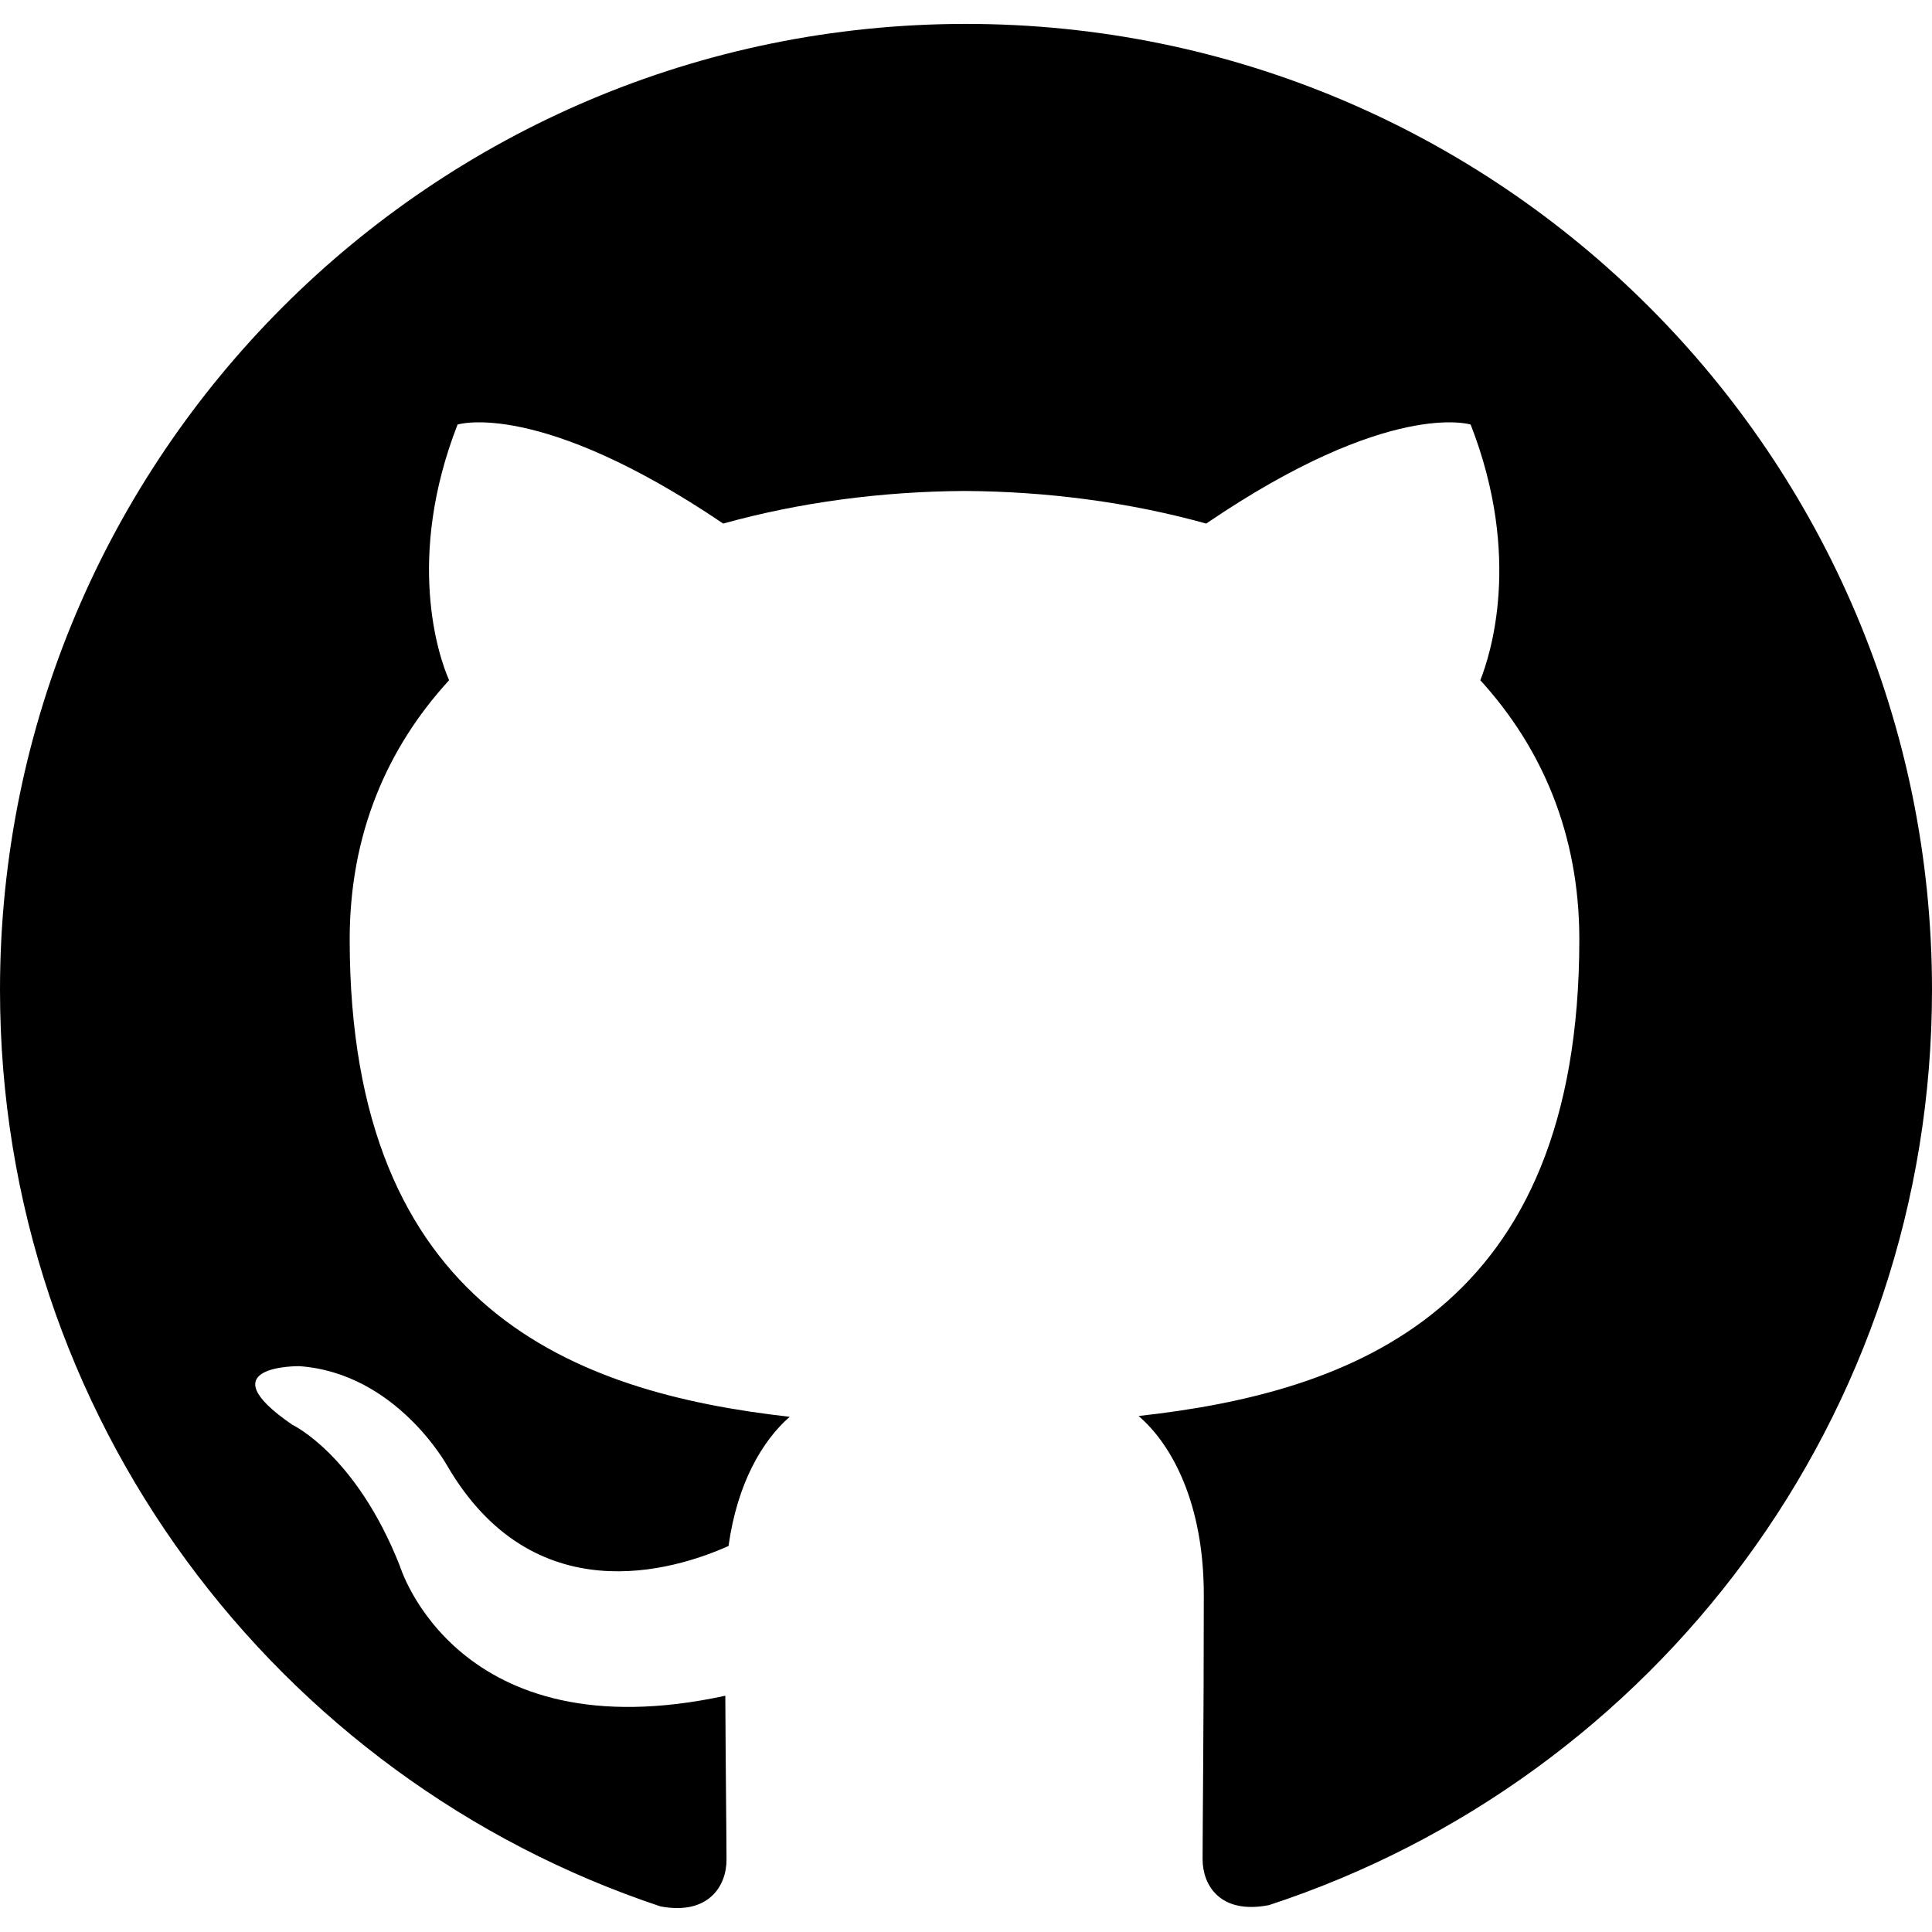
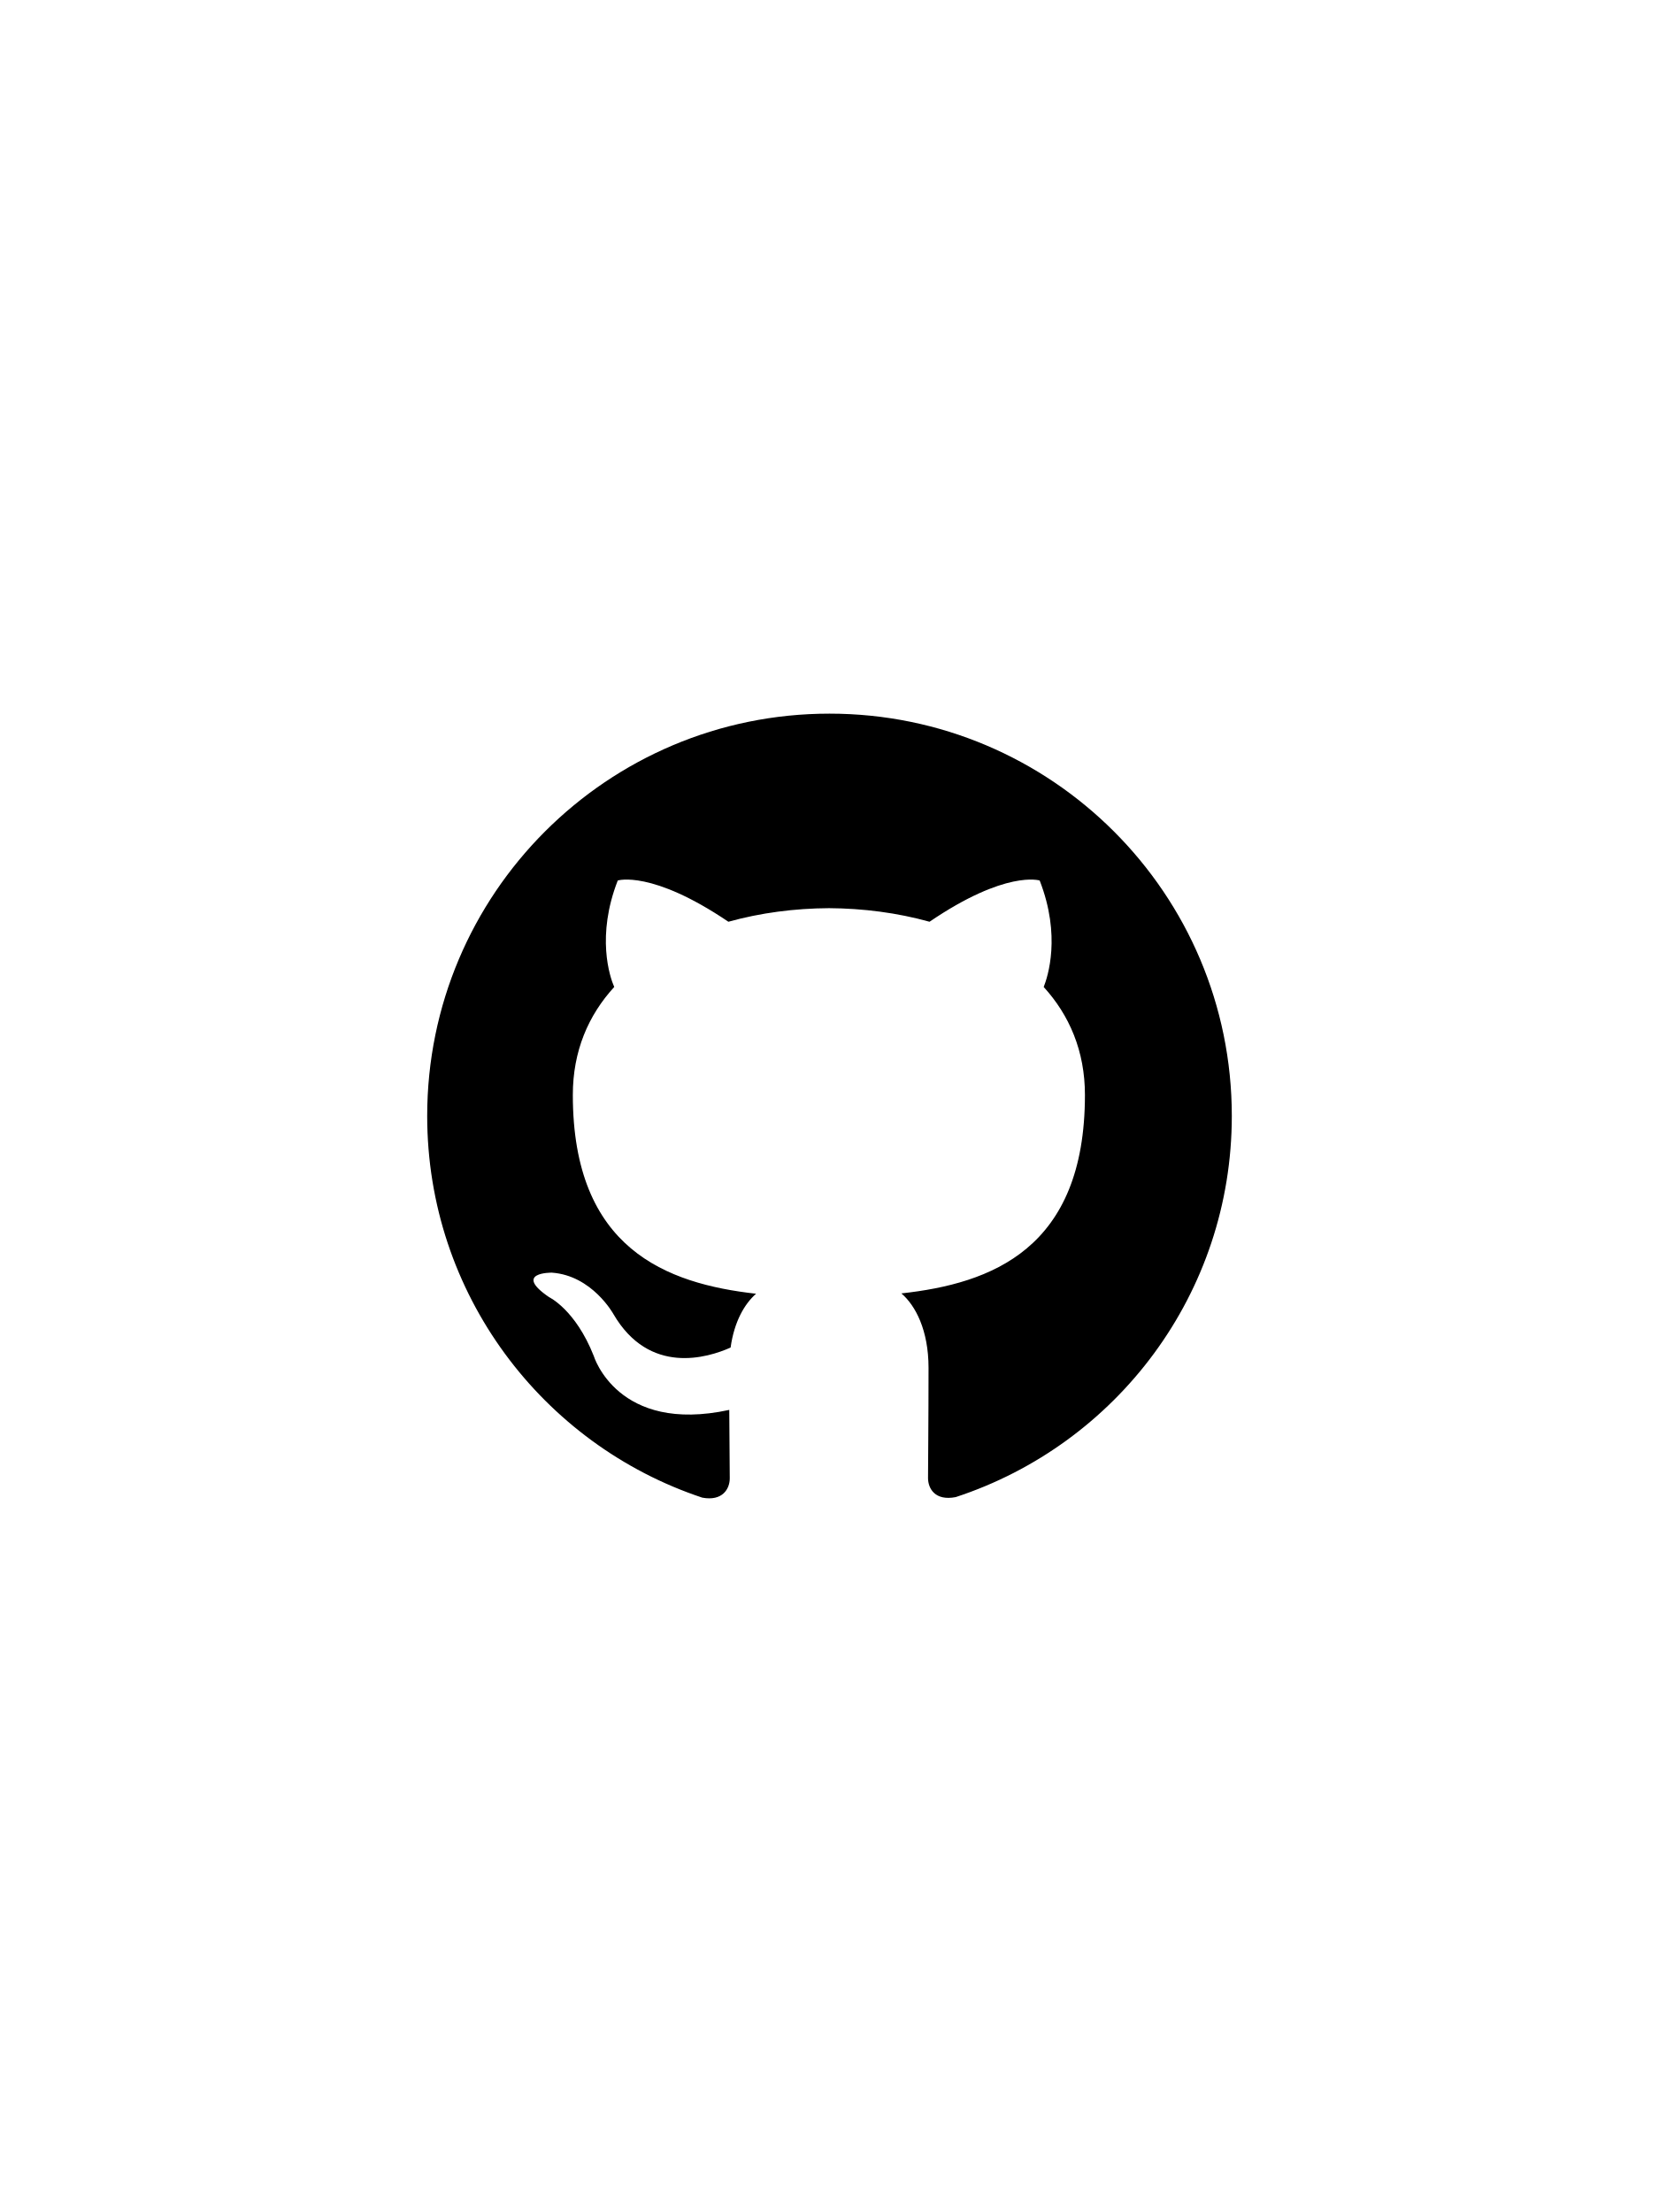
- <svg xmlns="http://www.w3.org/2000/svg" role="img" viewBox="0 0 24 24">
-   <path d="M12 .297c-6.63 0-12 5.373-12 12 0 5.303 3.438 9.8 8.205 11.385.6.113.82-.258.82-.577 0-.285-.01-1.04-.015-2.04-3.338.724-4.042-1.61-4.042-1.61C4.422 18.07 3.633 17.7 3.633 17.7c-1.087-.744.084-.729.084-.729 1.205.084 1.838 1.236 1.838 1.236 1.07 1.835 2.809 1.305 3.495.998.108-.776.417-1.305.76-1.605-2.665-.3-5.466-1.332-5.466-5.93 0-1.31.465-2.38 1.235-3.22-.135-.303-.54-1.523.105-3.176 0 0 1.005-.322 3.3 1.23.96-.267 1.98-.399 3-.405 1.02.006 2.04.138 3 .405 2.28-1.552 3.285-1.23 3.285-1.23.645 1.653.24 2.873.12 3.176.765.84 1.23 1.91 1.23 3.22 0 4.61-2.805 5.625-5.475 5.92.42.36.81 1.096.81 2.22 0 1.606-.015 2.896-.015 3.286 0 .315.21.69.825.57C20.565 22.092 24 17.592 24 12.297c0-6.627-5.373-12-12-12" />
+ <svg xmlns="http://www.w3.org/2000/svg" version="1.1" id="Layer_1" x="0px" y="0px" width="600px" height="800px" viewBox="0 0 600 800" enable-background="new 0 0 600 800" xml:space="preserve">
+   <path d="M300,258.099c-80.389,0-145.5,65.148-145.5,145.5c0,64.299,41.686,118.824,99.486,138.043  c7.275,1.37,9.942-3.129,9.942-6.996c0-3.456-0.122-12.61-0.182-24.735c-40.473,8.778-49.009-19.521-49.009-19.521  c-6.621-16.793-16.187-21.279-16.187-21.279c-13.18-9.021,1.018-8.839,1.018-8.839c14.611,1.019,22.286,14.986,22.286,14.986  c12.974,22.25,34.059,15.823,42.377,12.101c1.31-9.409,5.056-15.822,9.215-19.46c-32.313-3.638-66.275-16.15-66.275-71.901  c0-15.884,5.638-28.857,14.975-39.042c-1.637-3.674-6.547-18.467,1.273-38.509c0,0,12.186-3.904,40.013,14.914  c11.64-3.238,24.007-4.838,36.375-4.911c12.367,0.073,24.735,1.673,36.375,4.911c27.646-18.818,39.831-14.914,39.831-14.914  c7.82,20.042,2.91,34.835,1.455,38.509c9.275,10.185,14.913,23.159,14.913,39.042c0,55.896-34.011,68.203-66.384,71.78  c5.092,4.364,9.821,13.289,9.821,26.917c0,19.473-0.183,35.114-0.183,39.843c0,3.819,2.547,8.366,10.004,6.911  C403.851,522.363,445.5,467.801,445.5,403.6C445.5,323.247,380.353,258.099,300,258.099" />
</svg>
